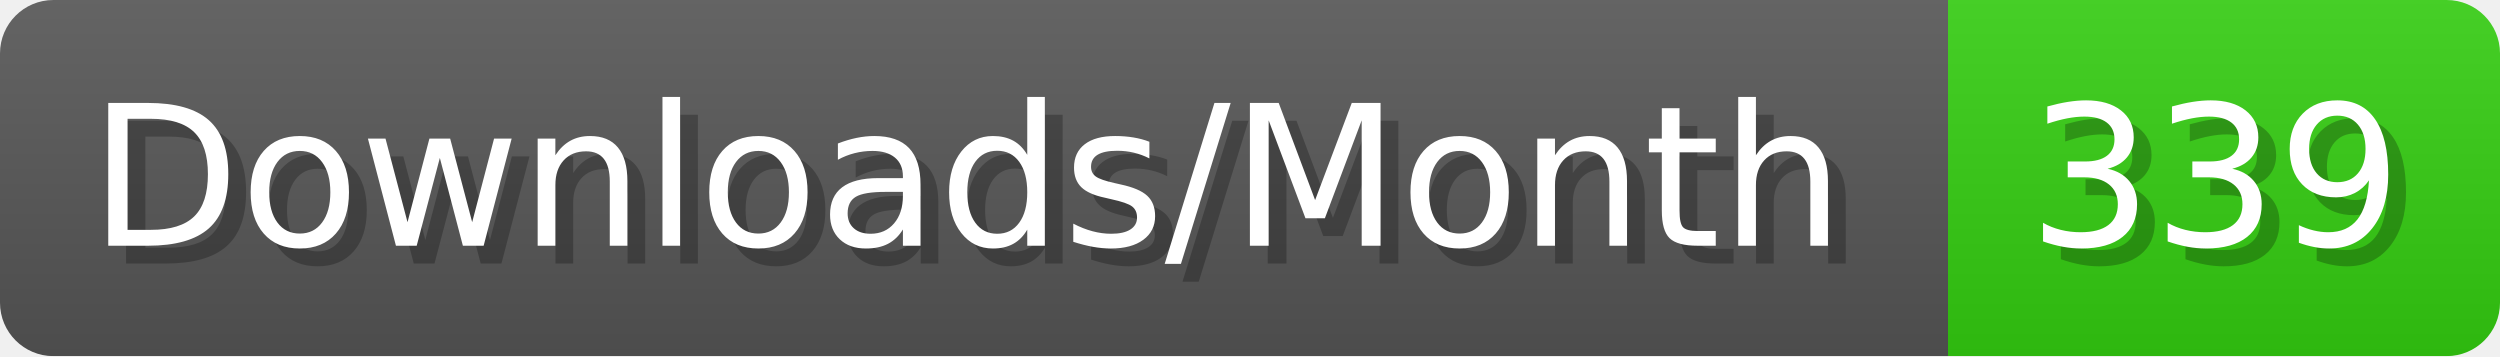
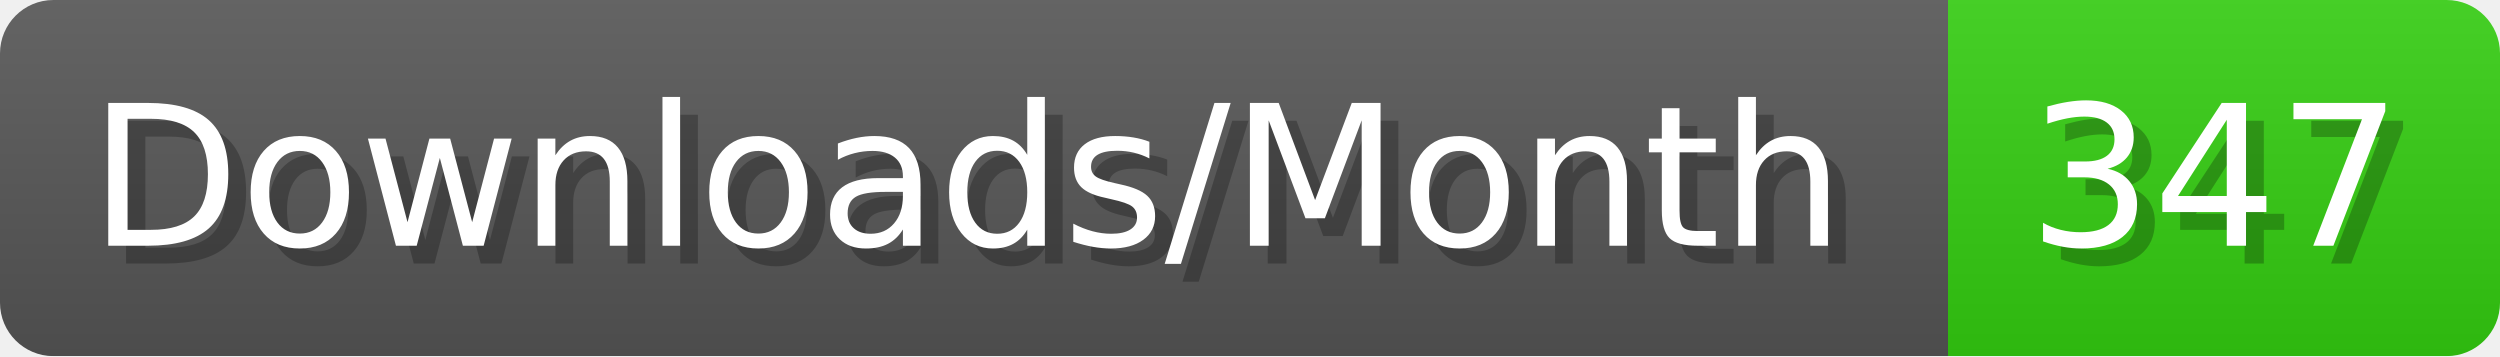
- <svg xmlns="http://www.w3.org/2000/svg" width="140.4" height="20" viewBox="0 0 1404 200" role="img" aria-label="Downloads/Month: 339">
+ <svg xmlns="http://www.w3.org/2000/svg" width="140.4" height="20" viewBox="0 0 1404 200" role="img" aria-label="Downloads/Month: 347">
  <linearGradient id="YlXUI" x2="0" y2="100%">
    <stop offset="0" stop-opacity=".1" stop-color="#EEE" />
    <stop offset="1" stop-opacity=".1" />
  </linearGradient>
  <mask id="JHhop">
    <rect width="1404" height="200" rx="30" fill="#FFF" />
  </mask>
  <g mask="url(#JHhop)">
    <rect width="1094" height="200" fill="#555" />
    <rect width="310" height="200" fill="#3C1" x="1094" />
    <rect width="1404" height="200" fill="url(#YlXUI)" />
  </g>
  <g aria-hidden="true" fill="#fff" text-anchor="start" font-family="Verdana,DejaVu Sans,sans-serif" font-size="110">
    <text x="60" y="148" textLength="994" fill="#000" opacity="0.25">Downloads/Month</text>
    <text x="50" y="138" textLength="994">Downloads/Month</text>
-     <text x="1149" y="148" textLength="210" fill="#000" opacity="0.25">339</text>
-     <text x="1139" y="138" textLength="210">339</text>
+     <text x="1149" y="148" textLength="210" fill="#000" opacity="0.25">347</text>
+     <text x="1139" y="138" textLength="210">347</text>
  </g>
</svg>
